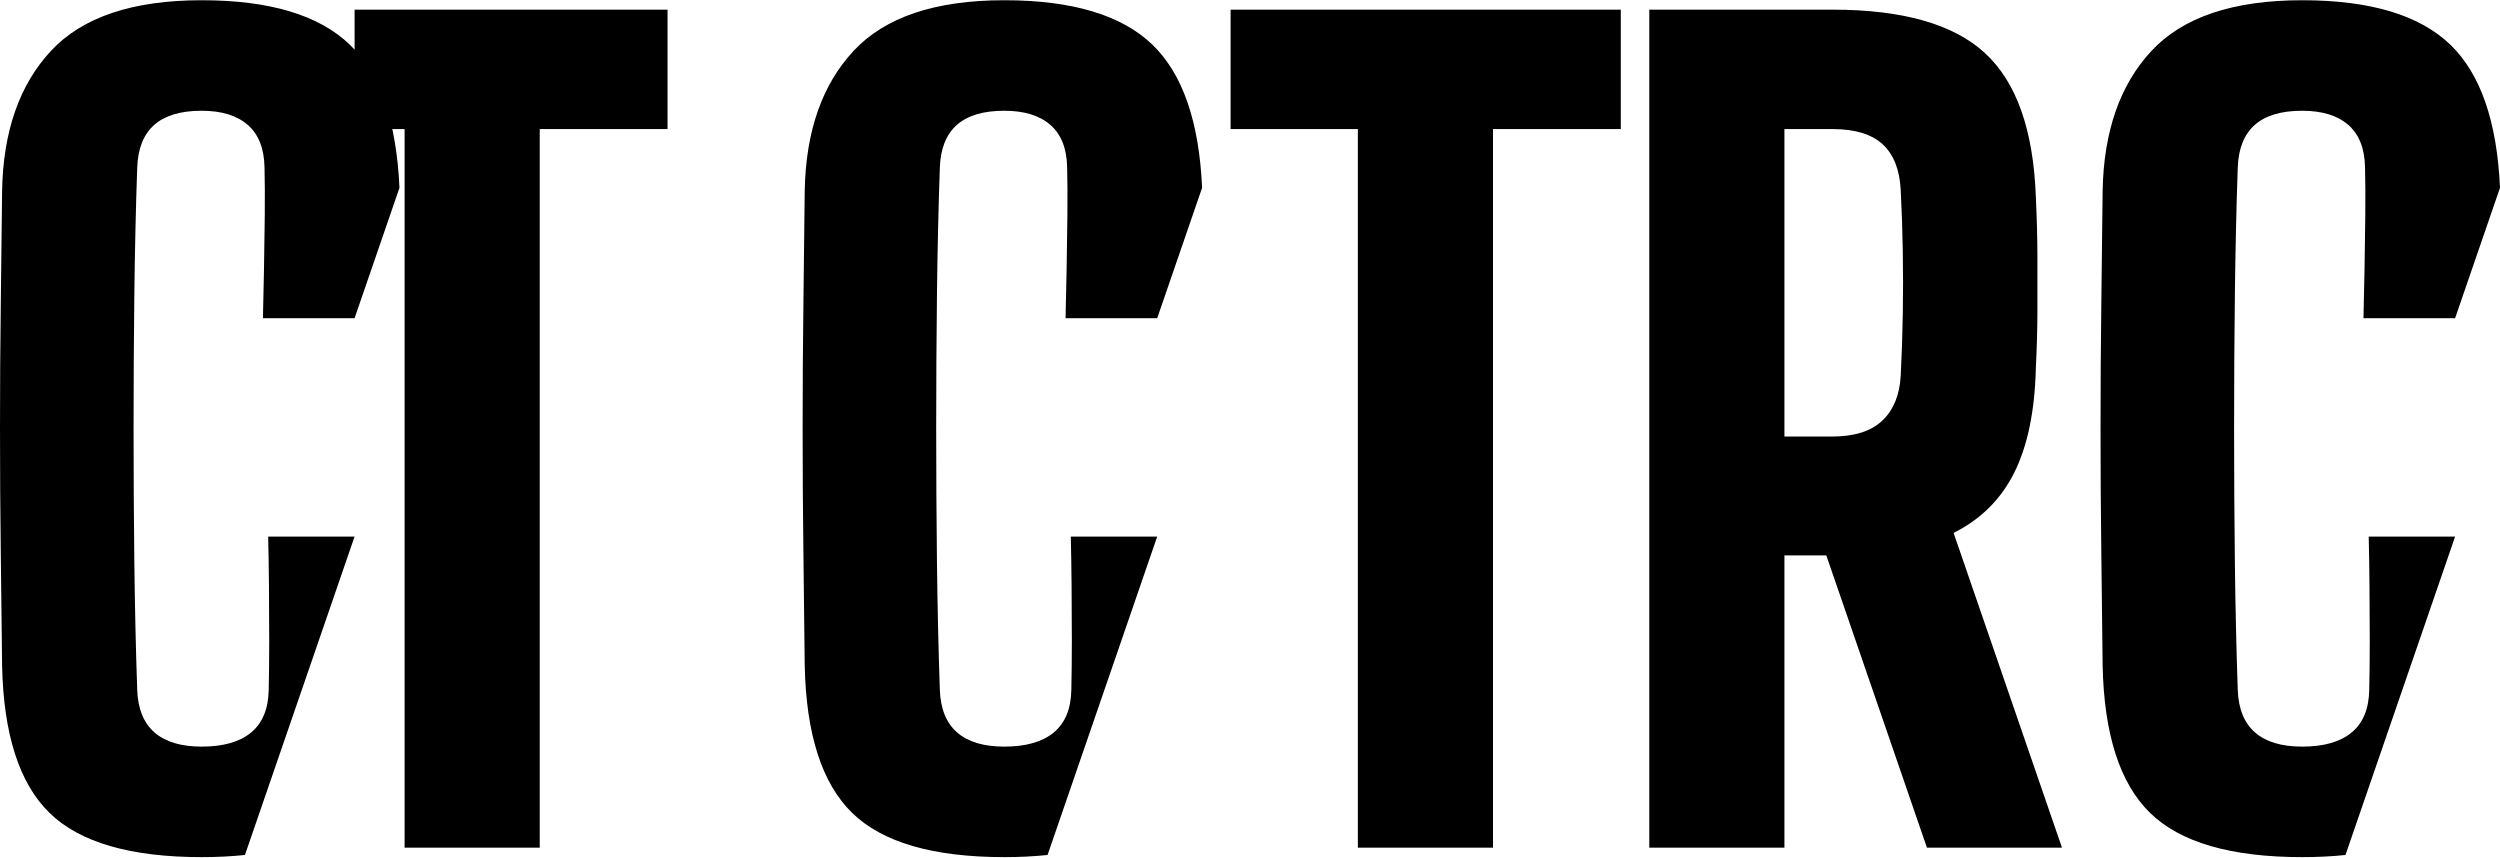
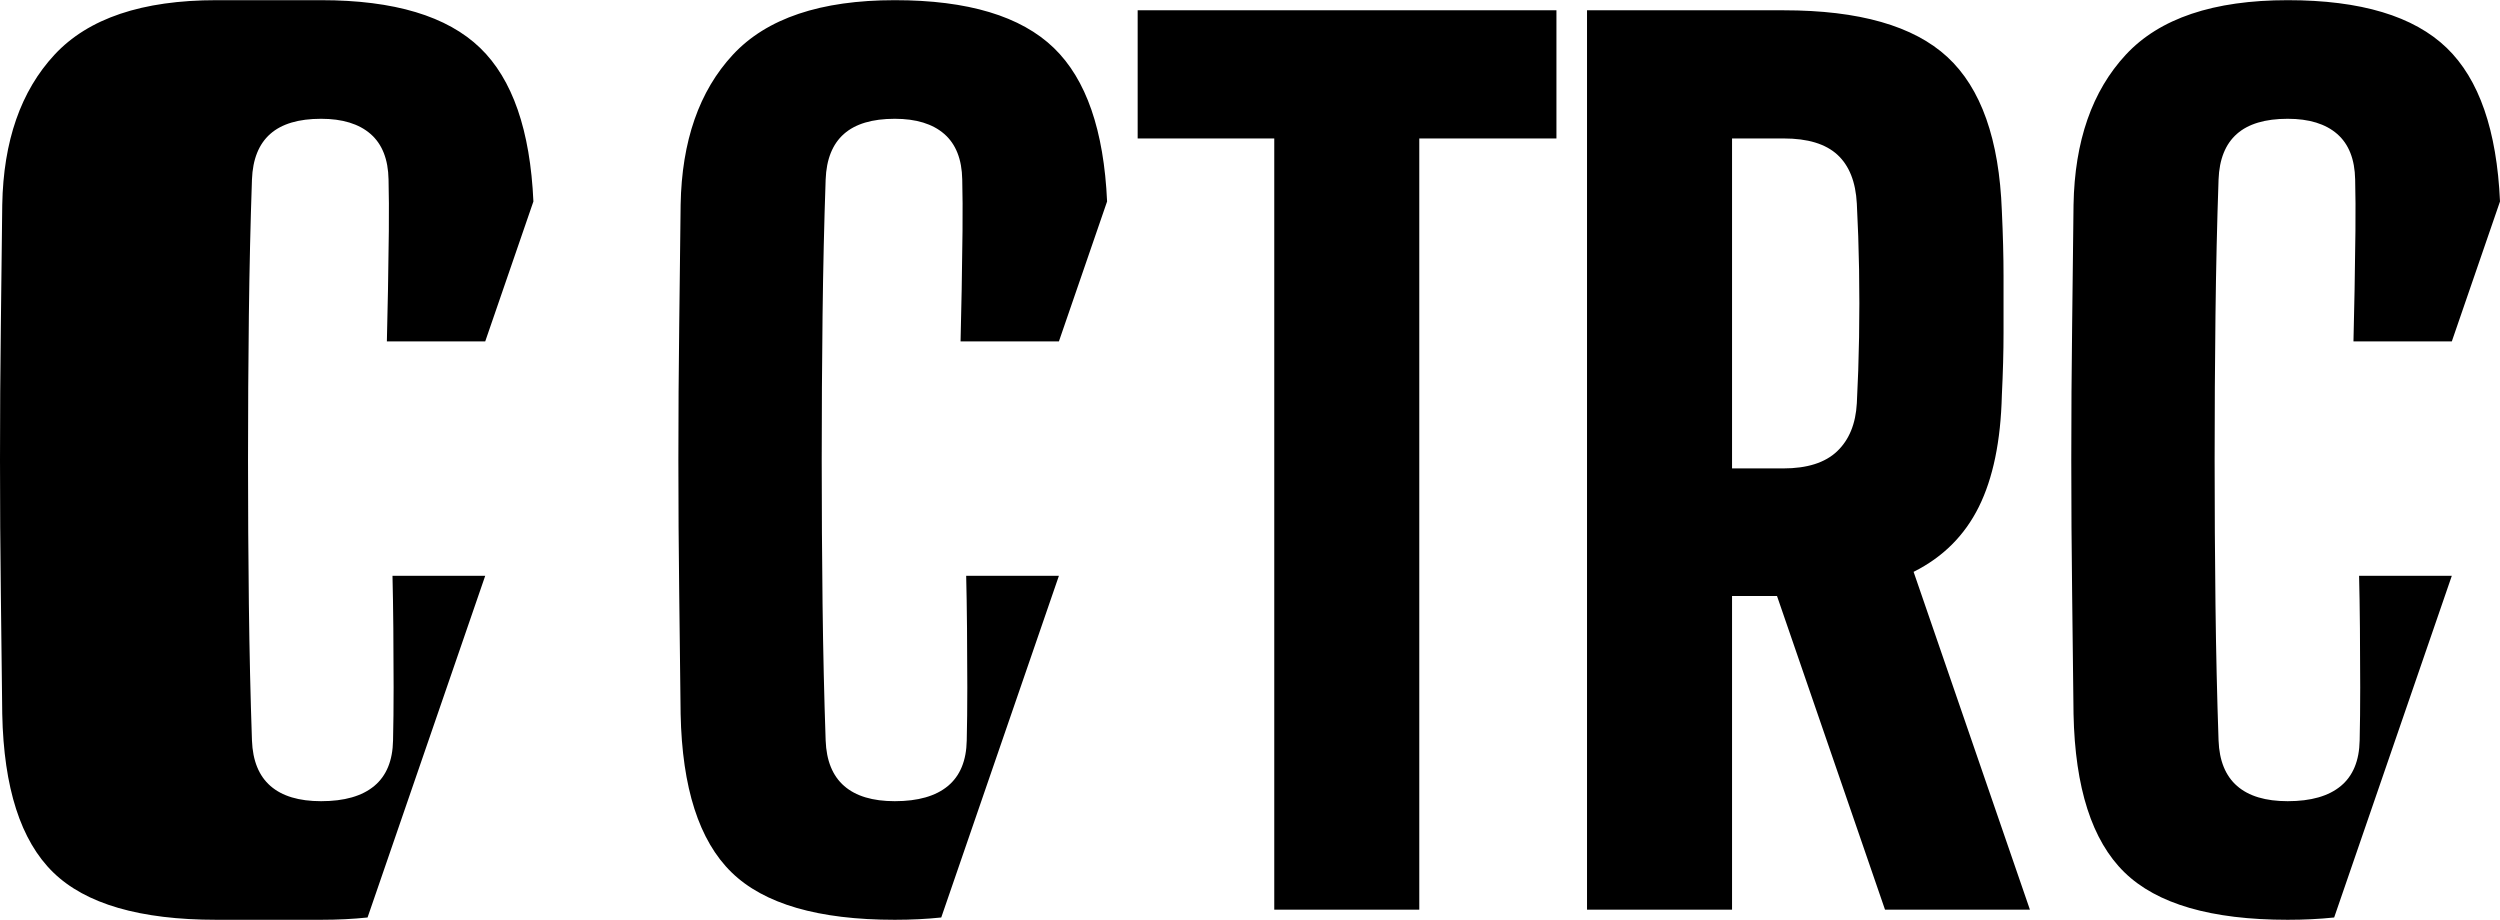
- <svg xmlns="http://www.w3.org/2000/svg" viewBox="0 0 2983.18 1022.50" width="2983" height="1023">
-   <path d="M292.28 1019.94Q268.13 1022.5 240.63 1022.5Q113.13 1022.5 59.06 969.69Q5 916.88 2.5 793.75Q1.88 732.5 0.94 659.69Q0 586.88 0 510.94Q0 435 0.94 362.19Q1.88 289.38 2.5 227.5Q4.38 121.25 60.63 60.63Q116.88 0 240.63 0Q362.5 0 417.5 53.13Q471.39 105.18 476.68 223.82L423.12 379.38L313.75 379.38Q314.38 354.38 315 321.88Q315.63 289.38 315.94 256.56Q316.25 223.75 315.63 199.38Q315 165.63 295.63 148.75Q276.25 131.88 240.63 131.88Q203.13 131.88 184.06 148.75Q165 165.63 163.75 199.38Q161.25 271.25 160.31 350.63Q159.38 430 159.38 511.25Q159.38 592.5 160.31 671.56Q161.25 750.63 163.75 823.13Q165 856.88 184.38 873.75Q203.75 890.63 240.63 890.63Q279.38 890.63 299.69 873.75Q320 856.88 320.63 823.13Q321.25 796.88 321.25 764.06Q321.25 731.25 320.94 698.13Q320.63 665 320 640L423.11 640L292.28 1019.94ZM423.13 11.25L796.55 11.25L796.55 153.75L644.05 153.75L644.05 1011.25L482.8 1011.25L482.8 153.75L423.13 153.75L423.13 11.25ZM1250.03 1019.94Q1225.88 1022.5 1198.38 1022.5Q1070.88 1022.5 1016.81 969.69Q962.75 916.88 960.25 793.75Q959.63 732.5 958.69 659.69Q957.75 586.88 957.75 510.94Q957.75 435 958.69 362.19Q959.63 289.38 960.25 227.5Q962.13 121.25 1018.38 60.63Q1074.63 0 1198.38 0Q1320.25 0 1375.25 53.13Q1429.14 105.18 1434.43 223.82L1380.87 379.38L1271.5 379.38Q1272.13 354.38 1272.75 321.88Q1273.38 289.38 1273.69 256.56Q1274 223.75 1273.38 199.38Q1272.75 165.63 1253.38 148.75Q1234 131.88 1198.38 131.88Q1160.88 131.88 1141.81 148.75Q1122.75 165.63 1121.5 199.38Q1119 271.25 1118.06 350.63Q1117.13 430 1117.13 511.25Q1117.13 592.5 1118.06 671.56Q1119 750.63 1121.5 823.13Q1122.75 856.88 1142.13 873.75Q1161.5 890.63 1198.38 890.63Q1237.13 890.63 1257.44 873.75Q1277.75 856.88 1278.38 823.13Q1279 796.88 1279 764.06Q1279 731.25 1278.69 698.13Q1278.38 665 1277.75 640L1380.86 640L1250.03 1019.94ZM1620.3 1011.25L1620.3 153.75L1468.43 153.75L1468.43 11.25L1934.05 11.25L1934.05 153.75L1781.55 153.75L1781.55 1011.25L1620.3 1011.25ZM1968.05 1011.25L1968.05 11.25L2186.8 11.25Q2312.43 11.25 2368.68 63.13Q2424.93 115 2429.3 234.38Q2431.18 274.38 2431.18 306.56Q2431.18 338.75 2431.18 370Q2431.18 401.25 2429.3 439.38Q2427.43 515.63 2403.68 563.44Q2379.93 611.25 2331.18 635.63L2460.51 1011.25L2299.38 1011.25L2179.3 662.5L2129.3 662.5L2129.3 1011.25L1968.05 1011.25ZM2129.3 520.63L2186.18 520.63Q2226.18 520.63 2246.18 501.56Q2266.18 482.5 2268.05 448.13Q2269.93 412.5 2270.55 374.69Q2271.18 336.88 2270.55 299.38Q2269.93 261.88 2268.05 226.25Q2266.18 190 2246.49 171.88Q2226.8 153.75 2186.8 153.75L2129.3 153.75L2129.3 520.63ZM2798.79 1019.94Q2774.63 1022.5 2747.13 1022.5Q2619.63 1022.5 2565.57 969.69Q2511.51 916.88 2509.01 793.75Q2508.38 732.5 2507.44 659.69Q2506.51 586.88 2506.51 510.94Q2506.51 435 2507.44 362.19Q2508.38 289.38 2509.01 227.5Q2510.88 121.25 2567.13 60.63Q2623.38 0 2747.13 0Q2869.01 0 2924.01 53.13Q2977.89 105.18 2983.18 223.82L2929.62 379.38L2820.26 379.38Q2820.88 354.38 2821.51 321.88Q2822.13 289.38 2822.44 256.56Q2822.76 223.75 2822.13 199.38Q2821.51 165.63 2802.13 148.75Q2782.76 131.88 2747.13 131.88Q2709.63 131.88 2690.57 148.75Q2671.51 165.63 2670.26 199.38Q2667.76 271.25 2666.82 350.63Q2665.88 430 2665.88 511.25Q2665.88 592.5 2666.82 671.56Q2667.76 750.63 2670.26 823.13Q2671.51 856.88 2690.88 873.75Q2710.26 890.63 2747.13 890.63Q2785.88 890.63 2806.19 873.75Q2826.51 856.88 2827.13 823.13Q2827.76 796.88 2827.76 764.06Q2827.76 731.25 2827.44 698.13Q2827.13 665 2826.51 640L2929.61 640L2798.79 1019.94Z" fill="#000" />
+ <svg xmlns="http://www.w3.org/2000/svg" viewBox="0 0 2779.71 1022.50" width="2780" height="1023">
+   <path d="M240.63 0L357.02 0Q478.9 0 533.9 53.13Q587.79 105.18 593.08 223.82L539.52 379.38L430.15 379.38Q430.77 354.38 431.4 321.88Q432.02 289.38 432.34 256.56Q432.65 223.75 432.02 199.38Q431.4 165.63 412.02 148.75Q392.65 131.88 357.02 131.88Q319.52 131.88 300.46 148.75Q281.4 165.63 280.15 199.38Q277.65 271.25 276.71 350.63Q275.77 430 275.77 511.25Q275.77 592.5 276.71 671.56Q277.65 750.63 280.15 823.13Q281.4 856.88 300.77 873.75Q320.15 890.63 357.02 890.63Q395.77 890.63 416.09 873.75Q436.4 856.88 437.02 823.13Q437.65 796.88 437.65 764.06Q437.65 731.25 437.34 698.13Q437.02 665 436.4 640L539.51 640L408.68 1019.94Q384.53 1022.5 357.02 1022.5L240.63 1022.5Q113.13 1022.5 59.06 969.69Q5 916.88 2.5 793.75Q1.88 732.5 0.94 659.69Q0 586.88 0 510.94Q0 435 0.94 362.19Q1.88 289.38 2.5 227.5Q4.38 121.25 60.63 60.63Q116.88 0 240.63 0ZM1046.56 1019.94Q1022.4 1022.5 994.9 1022.5Q867.4 1022.5 813.34 969.69Q759.28 916.88 756.78 793.75Q756.15 732.5 755.21 659.69Q754.28 586.88 754.28 510.94Q754.28 435 755.21 362.19Q756.15 289.38 756.78 227.5Q758.65 121.25 814.9 60.63Q871.15 0 994.9 0Q1116.78 0 1171.78 53.13Q1225.66 105.18 1230.95 223.82L1177.39 379.38L1068.03 379.38Q1068.65 354.38 1069.28 321.88Q1069.9 289.38 1070.21 256.56Q1070.53 223.75 1069.9 199.38Q1069.28 165.63 1049.9 148.75Q1030.53 131.88 994.9 131.88Q957.4 131.88 938.34 148.75Q919.28 165.63 918.03 199.38Q915.53 271.25 914.59 350.63Q913.65 430 913.65 511.25Q913.65 592.5 914.59 671.56Q915.53 750.63 918.03 823.13Q919.28 856.88 938.65 873.75Q958.03 890.63 994.9 890.63Q1033.65 890.63 1053.96 873.75Q1074.28 856.88 1074.9 823.13Q1075.53 796.88 1075.53 764.06Q1075.53 731.25 1075.21 698.13Q1074.9 665 1074.28 640L1177.39 640L1046.56 1019.94ZM1416.83 1011.25L1416.83 153.75L1264.95 153.75L1264.95 11.25L1730.58 11.25L1730.58 153.75L1578.08 153.75L1578.08 1011.25L1416.83 1011.25ZM1764.58 1011.25L1764.58 11.25L1983.33 11.25Q2108.95 11.25 2165.2 63.13Q2221.45 115 2225.83 234.38Q2227.7 274.38 2227.7 306.56Q2227.7 338.75 2227.7 370Q2227.7 401.25 2225.83 439.38Q2223.95 515.63 2200.2 563.44Q2176.45 611.25 2127.7 635.63L2257.03 1011.25L2095.91 1011.25L1975.83 662.5L1925.83 662.5L1925.83 1011.25L1764.58 1011.25ZM1925.83 520.63L1982.7 520.63Q2022.7 520.63 2042.7 501.56Q2062.7 482.5 2064.58 448.13Q2066.45 412.5 2067.08 374.69Q2067.7 336.88 2067.08 299.38Q2066.45 261.88 2064.58 226.25Q2062.7 190 2043.02 171.88Q2023.33 153.75 1983.33 153.75L1925.83 153.75L1925.83 520.63ZM2595.32 1019.94Q2571.16 1022.5 2543.66 1022.5Q2416.16 1022.5 2362.1 969.69Q2308.03 916.88 2305.53 793.75Q2304.91 732.5 2303.97 659.69Q2303.03 586.88 2303.03 510.94Q2303.03 435 2303.97 362.19Q2304.91 289.38 2305.53 227.5Q2307.41 121.25 2363.66 60.63Q2419.91 0 2543.66 0Q2665.53 0 2720.53 53.13Q2774.42 105.18 2779.71 223.82L2726.15 379.38L2616.78 379.38Q2617.41 354.38 2618.03 321.88Q2618.66 289.38 2618.97 256.56Q2619.28 223.75 2618.66 199.38Q2618.03 165.63 2598.66 148.75Q2579.28 131.88 2543.66 131.88Q2506.16 131.88 2487.1 148.75Q2468.03 165.63 2466.78 199.38Q2464.28 271.25 2463.35 350.63Q2462.41 430 2462.41 511.25Q2462.41 592.5 2463.35 671.56Q2464.28 750.63 2466.78 823.13Q2468.03 856.88 2487.41 873.75Q2506.78 890.63 2543.66 890.63Q2582.41 890.63 2602.72 873.75Q2623.03 856.88 2623.66 823.13Q2624.28 796.88 2624.28 764.06Q2624.28 731.25 2623.97 698.13Q2623.66 665 2623.03 640L2726.14 640L2595.32 1019.94Z" fill="#000" />
</svg>
